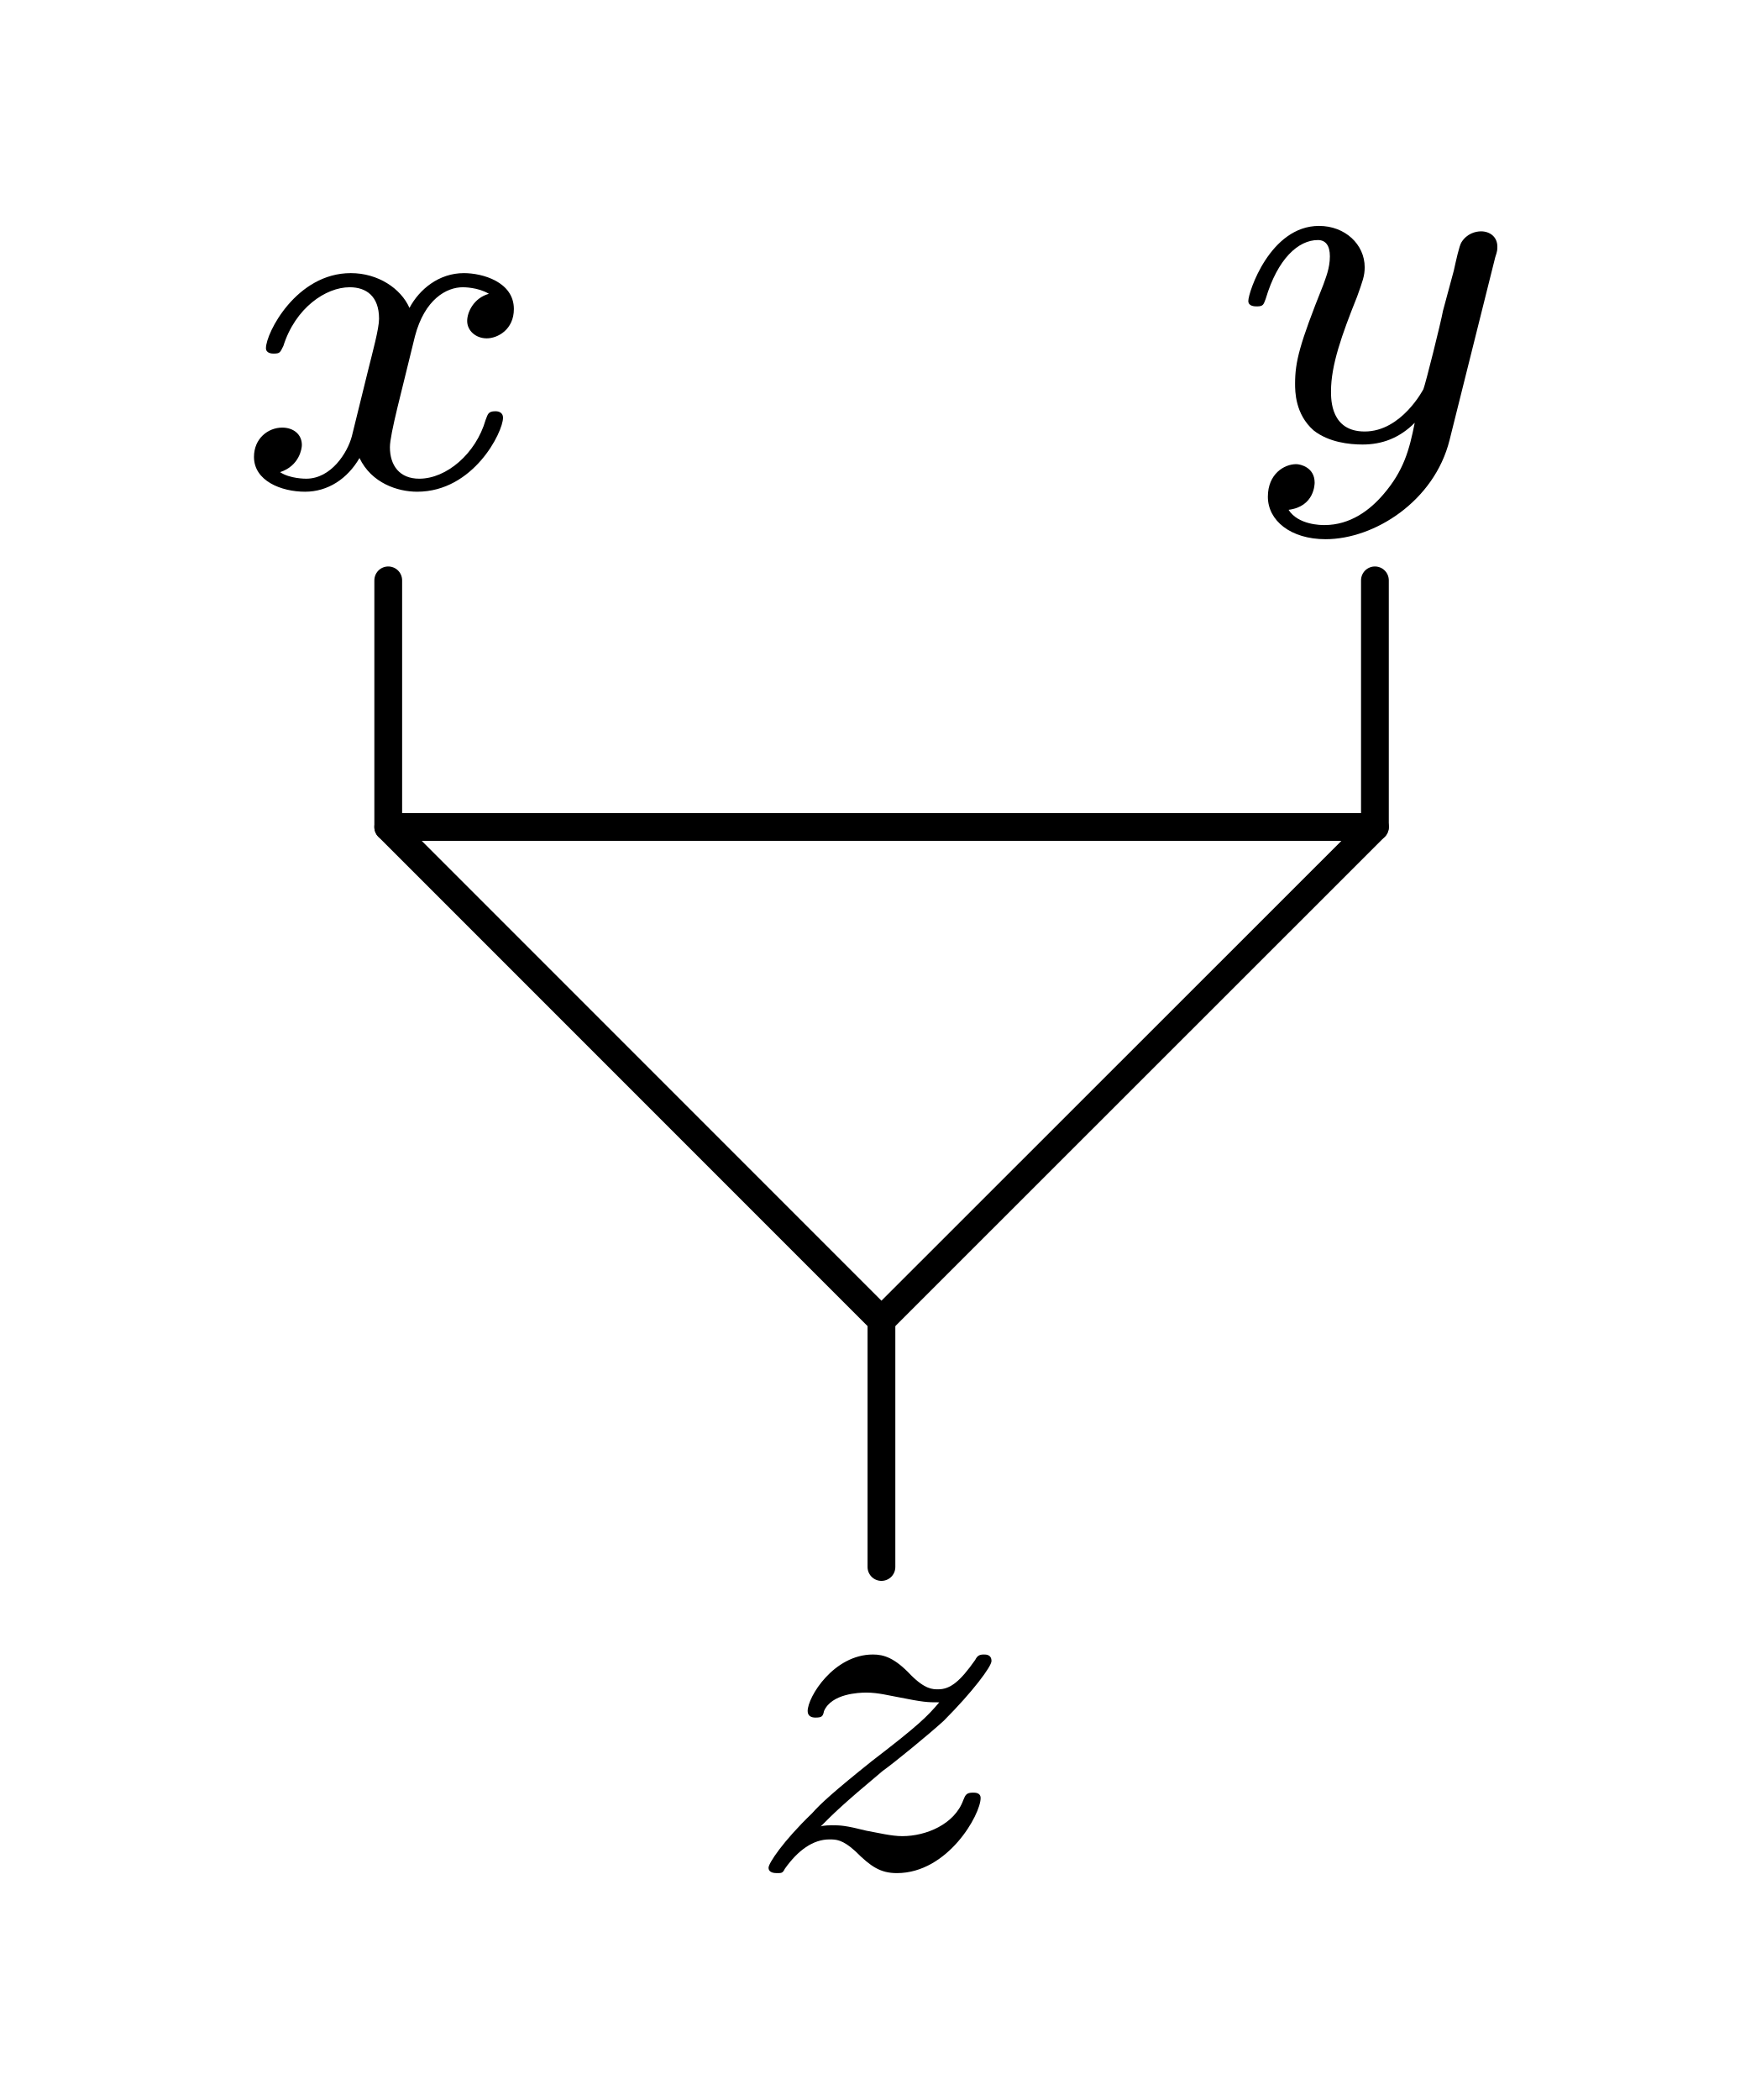
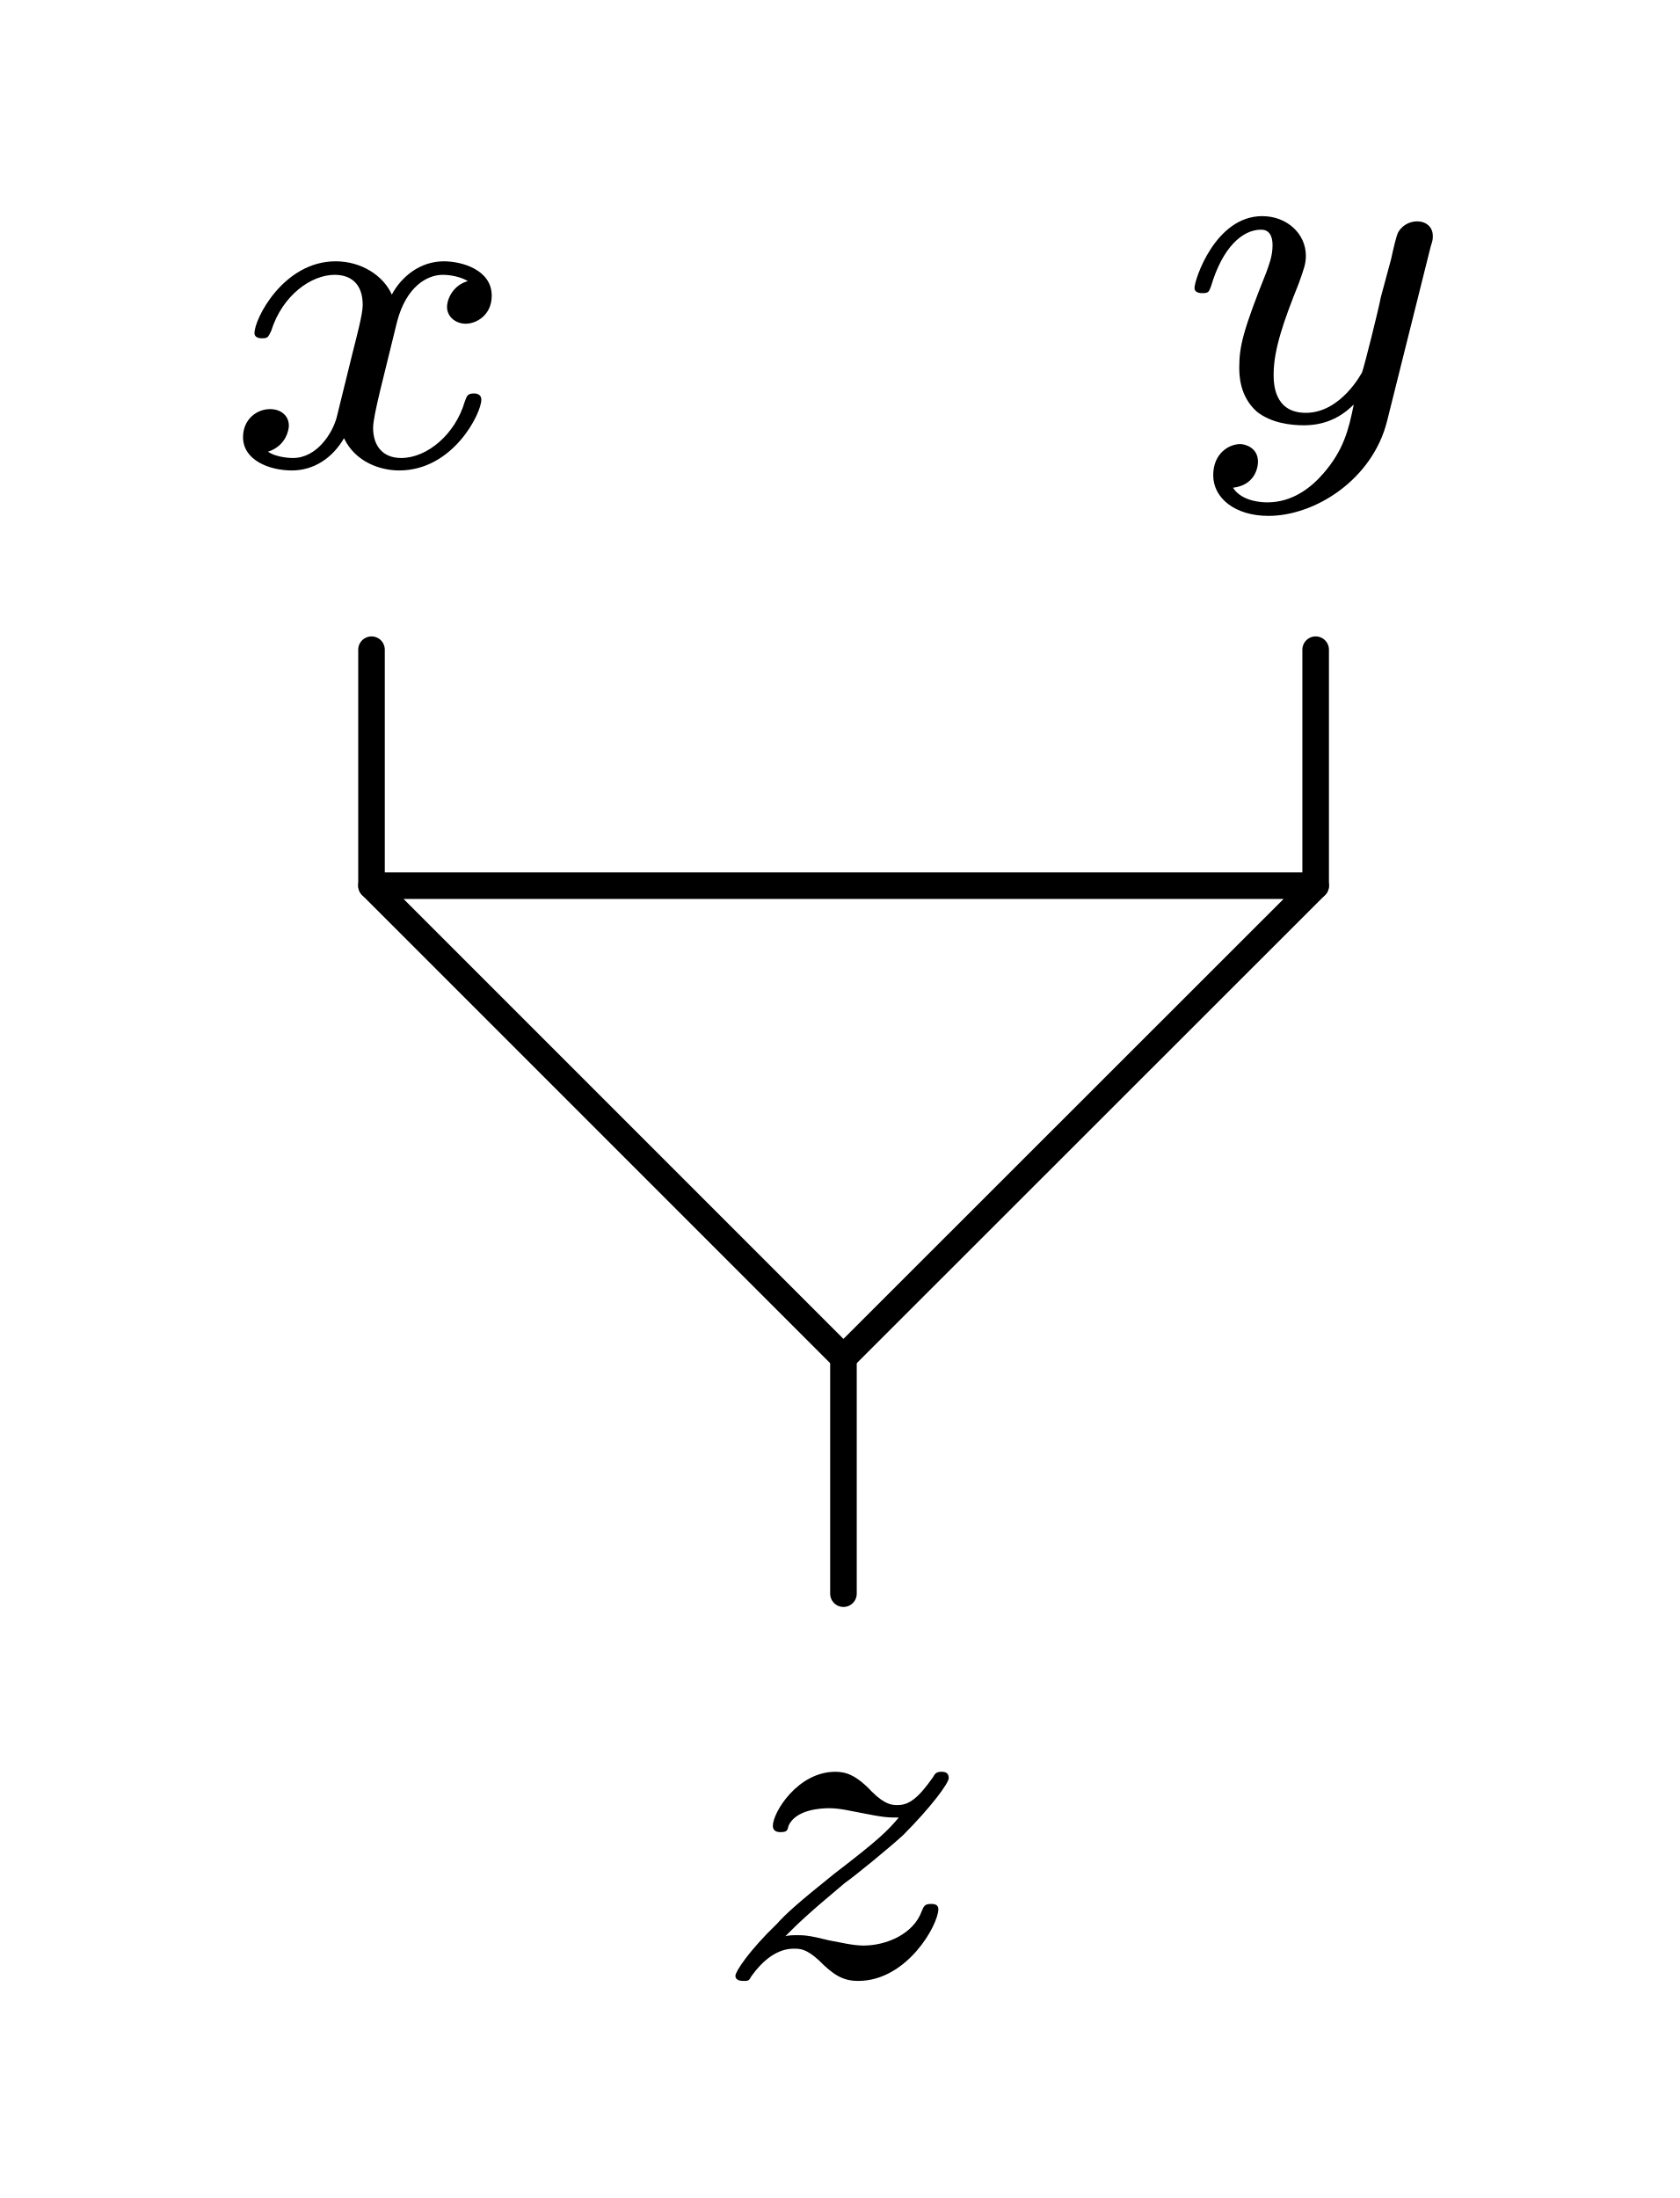
- <svg xmlns="http://www.w3.org/2000/svg" xmlns:xlink="http://www.w3.org/1999/xlink" width="25.218pt" height="30.164pt" viewBox="0 0 25.218 30.164" version="1.2" id="svg39">
+ <svg xmlns="http://www.w3.org/2000/svg" xmlns:xlink="http://www.w3.org/1999/xlink" width="25.218pt" height="32.999pt" viewBox="0 0 25.218 32.999" version="1.2" id="svg39">
  <defs id="defs16">
    <g id="g14">
      <symbol overflow="visible" id="glyph0-0">
        <path style="stroke:none;" d="" id="path2" />
      </symbol>
      <symbol overflow="visible" id="glyph0-1">
        <path style="stroke:none;" d="M 1.734 -0.734 C 1.672 -0.5 1.438 -0.125 1.078 -0.125 C 1.062 -0.125 0.844 -0.125 0.703 -0.219 C 0.984 -0.312 1.016 -0.562 1.016 -0.609 C 1.016 -0.766 0.891 -0.859 0.734 -0.859 C 0.531 -0.859 0.328 -0.703 0.328 -0.438 C 0.328 -0.094 0.719 0.062 1.062 0.062 C 1.391 0.062 1.672 -0.125 1.844 -0.422 C 2.016 -0.062 2.391 0.062 2.672 0.062 C 3.484 0.062 3.906 -0.797 3.906 -1 C 3.906 -1.094 3.812 -1.094 3.797 -1.094 C 3.688 -1.094 3.688 -1.047 3.656 -0.969 C 3.516 -0.484 3.094 -0.125 2.703 -0.125 C 2.422 -0.125 2.281 -0.312 2.281 -0.578 C 2.281 -0.766 2.453 -1.391 2.641 -2.172 C 2.781 -2.703 3.094 -2.875 3.328 -2.875 C 3.344 -2.875 3.547 -2.875 3.703 -2.781 C 3.484 -2.719 3.391 -2.516 3.391 -2.391 C 3.391 -2.25 3.516 -2.141 3.672 -2.141 C 3.828 -2.141 4.062 -2.266 4.062 -2.562 C 4.062 -2.953 3.609 -3.078 3.344 -3.078 C 2.984 -3.078 2.703 -2.844 2.562 -2.578 C 2.438 -2.859 2.109 -3.078 1.719 -3.078 C 0.938 -3.078 0.5 -2.219 0.5 -2 C 0.5 -1.922 0.594 -1.922 0.609 -1.922 C 0.703 -1.922 0.703 -1.938 0.75 -2.031 C 0.922 -2.578 1.359 -2.875 1.703 -2.875 C 1.938 -2.875 2.125 -2.75 2.125 -2.422 C 2.125 -2.281 2.031 -1.938 1.969 -1.688 Z M 1.734 -0.734 " id="path5" />
      </symbol>
      <symbol overflow="visible" id="glyph0-2">
        <path style="stroke:none;" d="M 3.875 -2.625 C 3.906 -2.719 3.906 -2.734 3.906 -2.781 C 3.906 -2.922 3.797 -3 3.672 -3 C 3.594 -3 3.469 -2.969 3.391 -2.844 C 3.359 -2.797 3.312 -2.578 3.281 -2.438 L 3.125 -1.859 C 3.094 -1.688 2.875 -0.812 2.844 -0.734 C 2.844 -0.734 2.531 -0.125 2 -0.125 C 1.516 -0.125 1.516 -0.578 1.516 -0.703 C 1.516 -1.078 1.672 -1.516 1.891 -2.062 C 1.969 -2.281 2 -2.359 2 -2.484 C 2 -2.812 1.719 -3.078 1.344 -3.078 C 0.641 -3.078 0.328 -2.125 0.328 -2 C 0.328 -1.922 0.422 -1.922 0.453 -1.922 C 0.547 -1.922 0.547 -1.953 0.578 -2.031 C 0.75 -2.609 1.047 -2.875 1.328 -2.875 C 1.438 -2.875 1.5 -2.797 1.5 -2.641 C 1.5 -2.469 1.438 -2.328 1.406 -2.234 C 1.062 -1.375 1 -1.125 1 -0.812 C 1 -0.703 1 -0.375 1.266 -0.141 C 1.484 0.031 1.781 0.062 1.969 0.062 C 2.25 0.062 2.5 -0.031 2.719 -0.25 C 2.641 0.141 2.562 0.438 2.266 0.781 C 2.078 1 1.797 1.219 1.422 1.219 C 1.375 1.219 1.047 1.219 0.906 1 C 1.281 0.953 1.281 0.625 1.281 0.609 C 1.281 0.391 1.078 0.344 1.016 0.344 C 0.844 0.344 0.609 0.484 0.609 0.812 C 0.609 1.156 0.938 1.422 1.438 1.422 C 2.141 1.422 3 0.875 3.219 0 Z M 3.875 -2.625 " id="path8" />
      </symbol>
      <symbol overflow="visible" id="glyph0-3">
        <path style="stroke:none;" d="M 1.172 -0.609 C 1.359 -0.797 1.484 -0.922 2.062 -1.406 C 2.219 -1.516 2.734 -1.938 2.938 -2.125 C 3.359 -2.547 3.625 -2.906 3.625 -2.984 C 3.625 -3.078 3.547 -3.078 3.516 -3.078 C 3.453 -3.078 3.422 -3.062 3.391 -3 C 3.172 -2.688 3.031 -2.578 2.859 -2.578 C 2.781 -2.578 2.672 -2.578 2.469 -2.781 C 2.234 -3.031 2.078 -3.078 1.922 -3.078 C 1.359 -3.078 0.984 -2.469 0.984 -2.266 C 0.984 -2.188 1.047 -2.172 1.094 -2.172 C 1.188 -2.172 1.203 -2.188 1.219 -2.266 C 1.328 -2.516 1.719 -2.531 1.828 -2.531 C 2 -2.531 2.172 -2.484 2.266 -2.469 C 2.656 -2.391 2.703 -2.391 2.875 -2.391 C 2.703 -2.188 2.578 -2.062 1.906 -1.547 C 1.359 -1.109 1.172 -0.938 1.047 -0.797 C 0.625 -0.391 0.422 -0.078 0.422 -0.016 C 0.422 0.062 0.516 0.062 0.547 0.062 C 0.609 0.062 0.625 0.062 0.656 0 C 0.844 -0.266 1.062 -0.422 1.297 -0.422 C 1.391 -0.422 1.484 -0.422 1.672 -0.25 C 1.891 -0.031 2.031 0.062 2.266 0.062 C 3 0.062 3.469 -0.781 3.469 -1.016 C 3.469 -1.094 3.391 -1.094 3.359 -1.094 C 3.266 -1.094 3.25 -1.062 3.219 -0.984 C 3.094 -0.641 2.688 -0.469 2.344 -0.469 C 2.188 -0.469 2 -0.516 1.828 -0.547 C 1.516 -0.625 1.453 -0.625 1.328 -0.625 C 1.312 -0.625 1.219 -0.625 1.172 -0.609 Z M 1.172 -0.609 " id="path11" />
      </symbol>
    </g>
  </defs>
  <g id="surface2">
    <g style="fill:rgb(0%,0%,0%);fill-opacity:1;" id="g20">
      <use xlink:href="#glyph0-1" x="3.321" y="7.001" id="use18" />
    </g>
    <g style="fill:rgb(0%,0%,0%);fill-opacity:1;" id="g24">
      <use xlink:href="#glyph0-2" x="17.607" y="6.323" id="use22" />
    </g>
-     <path style="fill:none;stroke-width:0.399;stroke-linecap:round;stroke-linejoin:round;stroke:rgb(0%,0%,0%);stroke-opacity:1;stroke-miterlimit:10;" d="M -0.001 -14.175 L -0.001 -17.718 " transform="matrix(1,0,0,-1,5.579,-5.839)" id="path26" />
-     <path style="fill:none;stroke-width:0.399;stroke-linecap:round;stroke-linejoin:round;stroke:rgb(0%,0%,0%);stroke-opacity:1;stroke-miterlimit:10;" d="M 14.175 -14.175 L 14.175 -17.718 " transform="matrix(1,0,0,-1,5.579,-5.839)" id="path28" />
-     <path style="fill:none;stroke-width:0.399;stroke-linecap:round;stroke-linejoin:round;stroke:rgb(0%,0%,0%);stroke-opacity:1;stroke-miterlimit:10;" d="M 7.085 -24.804 L 7.085 -28.347 " transform="matrix(1,0,0,-1,5.579,-5.839)" id="path30" />
-     <path style="fill-rule:nonzero;fill:rgb(100%,100%,100%);fill-opacity:1;stroke-width:0.399;stroke-linecap:round;stroke-linejoin:round;stroke:rgb(0%,0%,0%);stroke-opacity:1;stroke-miterlimit:10;" d="M -0.001 -17.718 L 14.175 -17.718 L 7.085 -24.804 Z M -0.001 -17.718 " transform="matrix(1,0,0,-1,5.579,-5.839)" id="path32" />
+     <path style="fill:none;stroke-width:0.399;stroke-linecap:round;stroke-linejoin:round;stroke:rgb(0%,0%,0%);stroke-opacity:1;stroke-miterlimit:10;" d="M -0.001 -14.175 L -0.001 -17.718 " transform="matrix(1,0,0,-1,5.579,-4.421)" id="path26" />
+     <path style="fill:none;stroke-width:0.399;stroke-linecap:round;stroke-linejoin:round;stroke:rgb(0%,0%,0%);stroke-opacity:1;stroke-miterlimit:10;" d="M 14.175 -14.175 L 14.175 -17.718 " transform="matrix(1,0,0,-1,5.579,-4.421)" id="path28" />
+     <path style="fill:none;stroke-width:0.399;stroke-linecap:round;stroke-linejoin:round;stroke:rgb(0%,0%,0%);stroke-opacity:1;stroke-miterlimit:10;" d="M 7.085 -24.804 L 7.085 -28.347 " transform="matrix(1,0,0,-1,5.579,-4.421)" id="path30" />
+     <path style="fill-rule:nonzero;fill:rgb(100%,100%,100%);fill-opacity:1;stroke-width:0.399;stroke-linecap:round;stroke-linejoin:round;stroke:rgb(0%,0%,0%);stroke-opacity:1;stroke-miterlimit:10;" d="M -0.001 -17.718 L 14.175 -17.718 L 7.085 -24.804 Z M -0.001 -17.718 " transform="matrix(1,0,0,-1,5.579,-4.421)" id="path32" />
    <g style="fill:rgb(0%,0%,0%);fill-opacity:1;" id="g36">
-       <use xlink:href="#glyph0-3" x="10.62" y="26.843" id="use34" />
+       <use xlink:href="#glyph0-3" x="10.62" y="29.678" id="use34" />
    </g>
  </g>
</svg>
